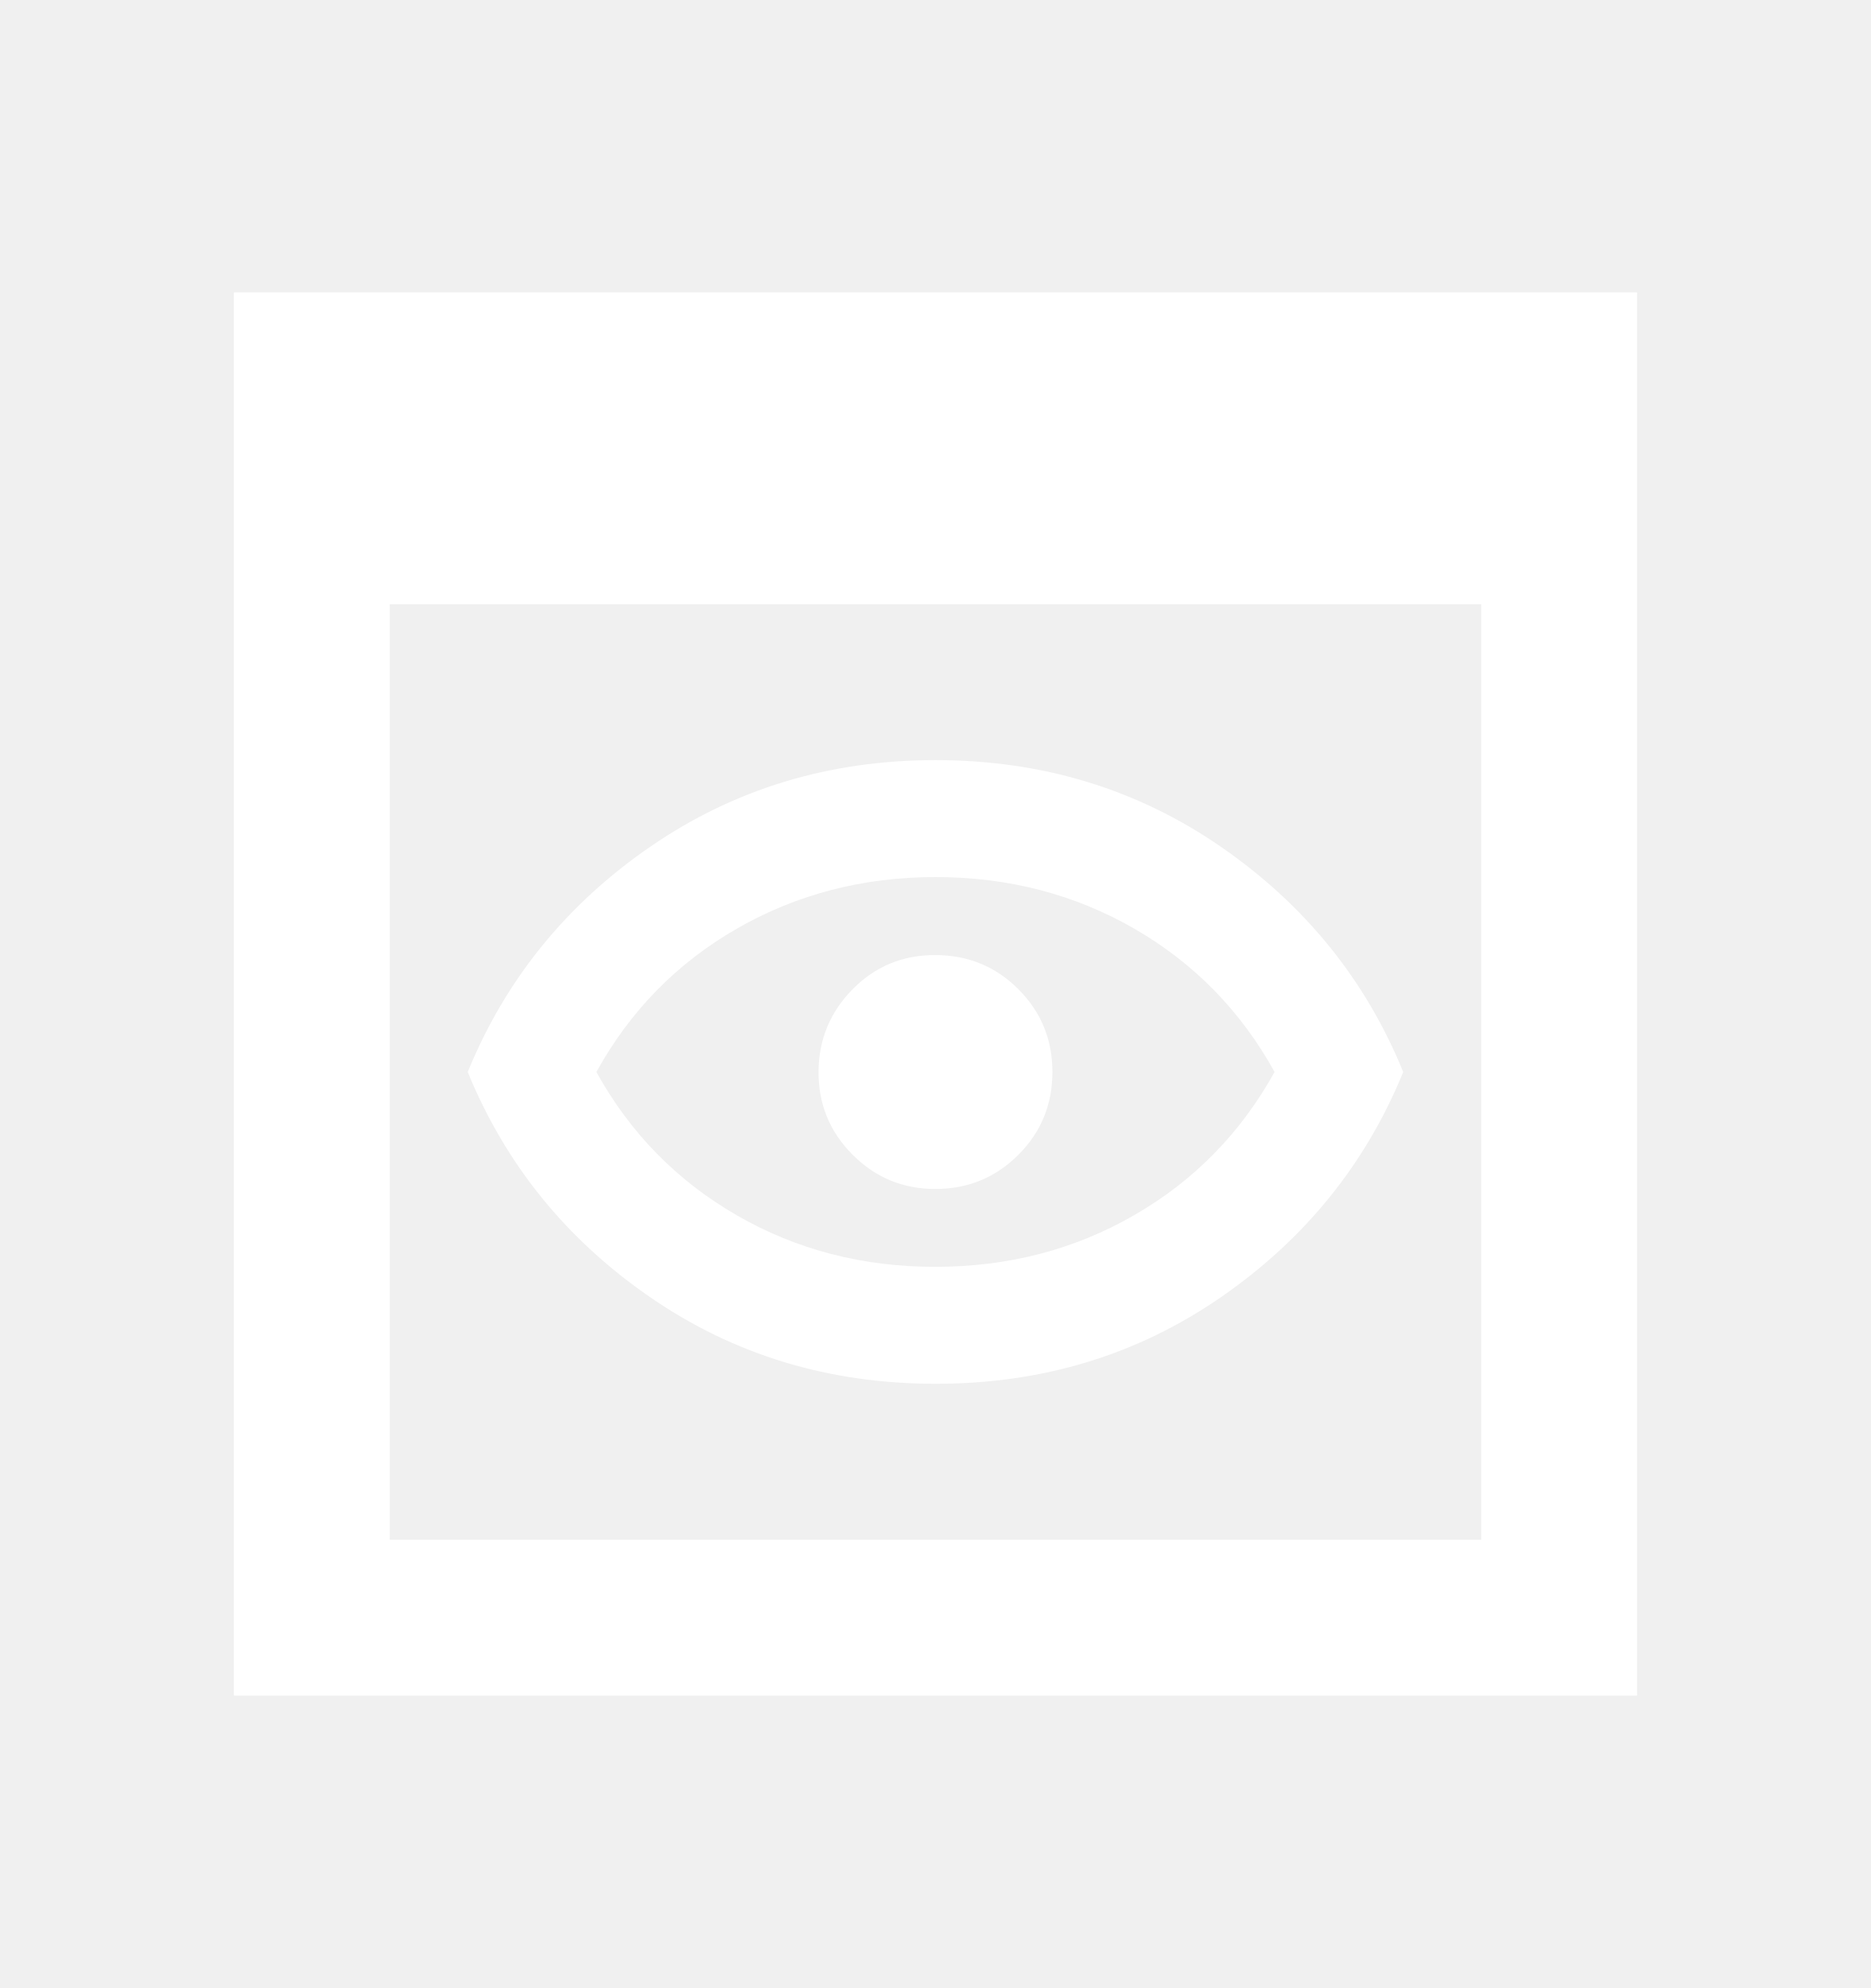
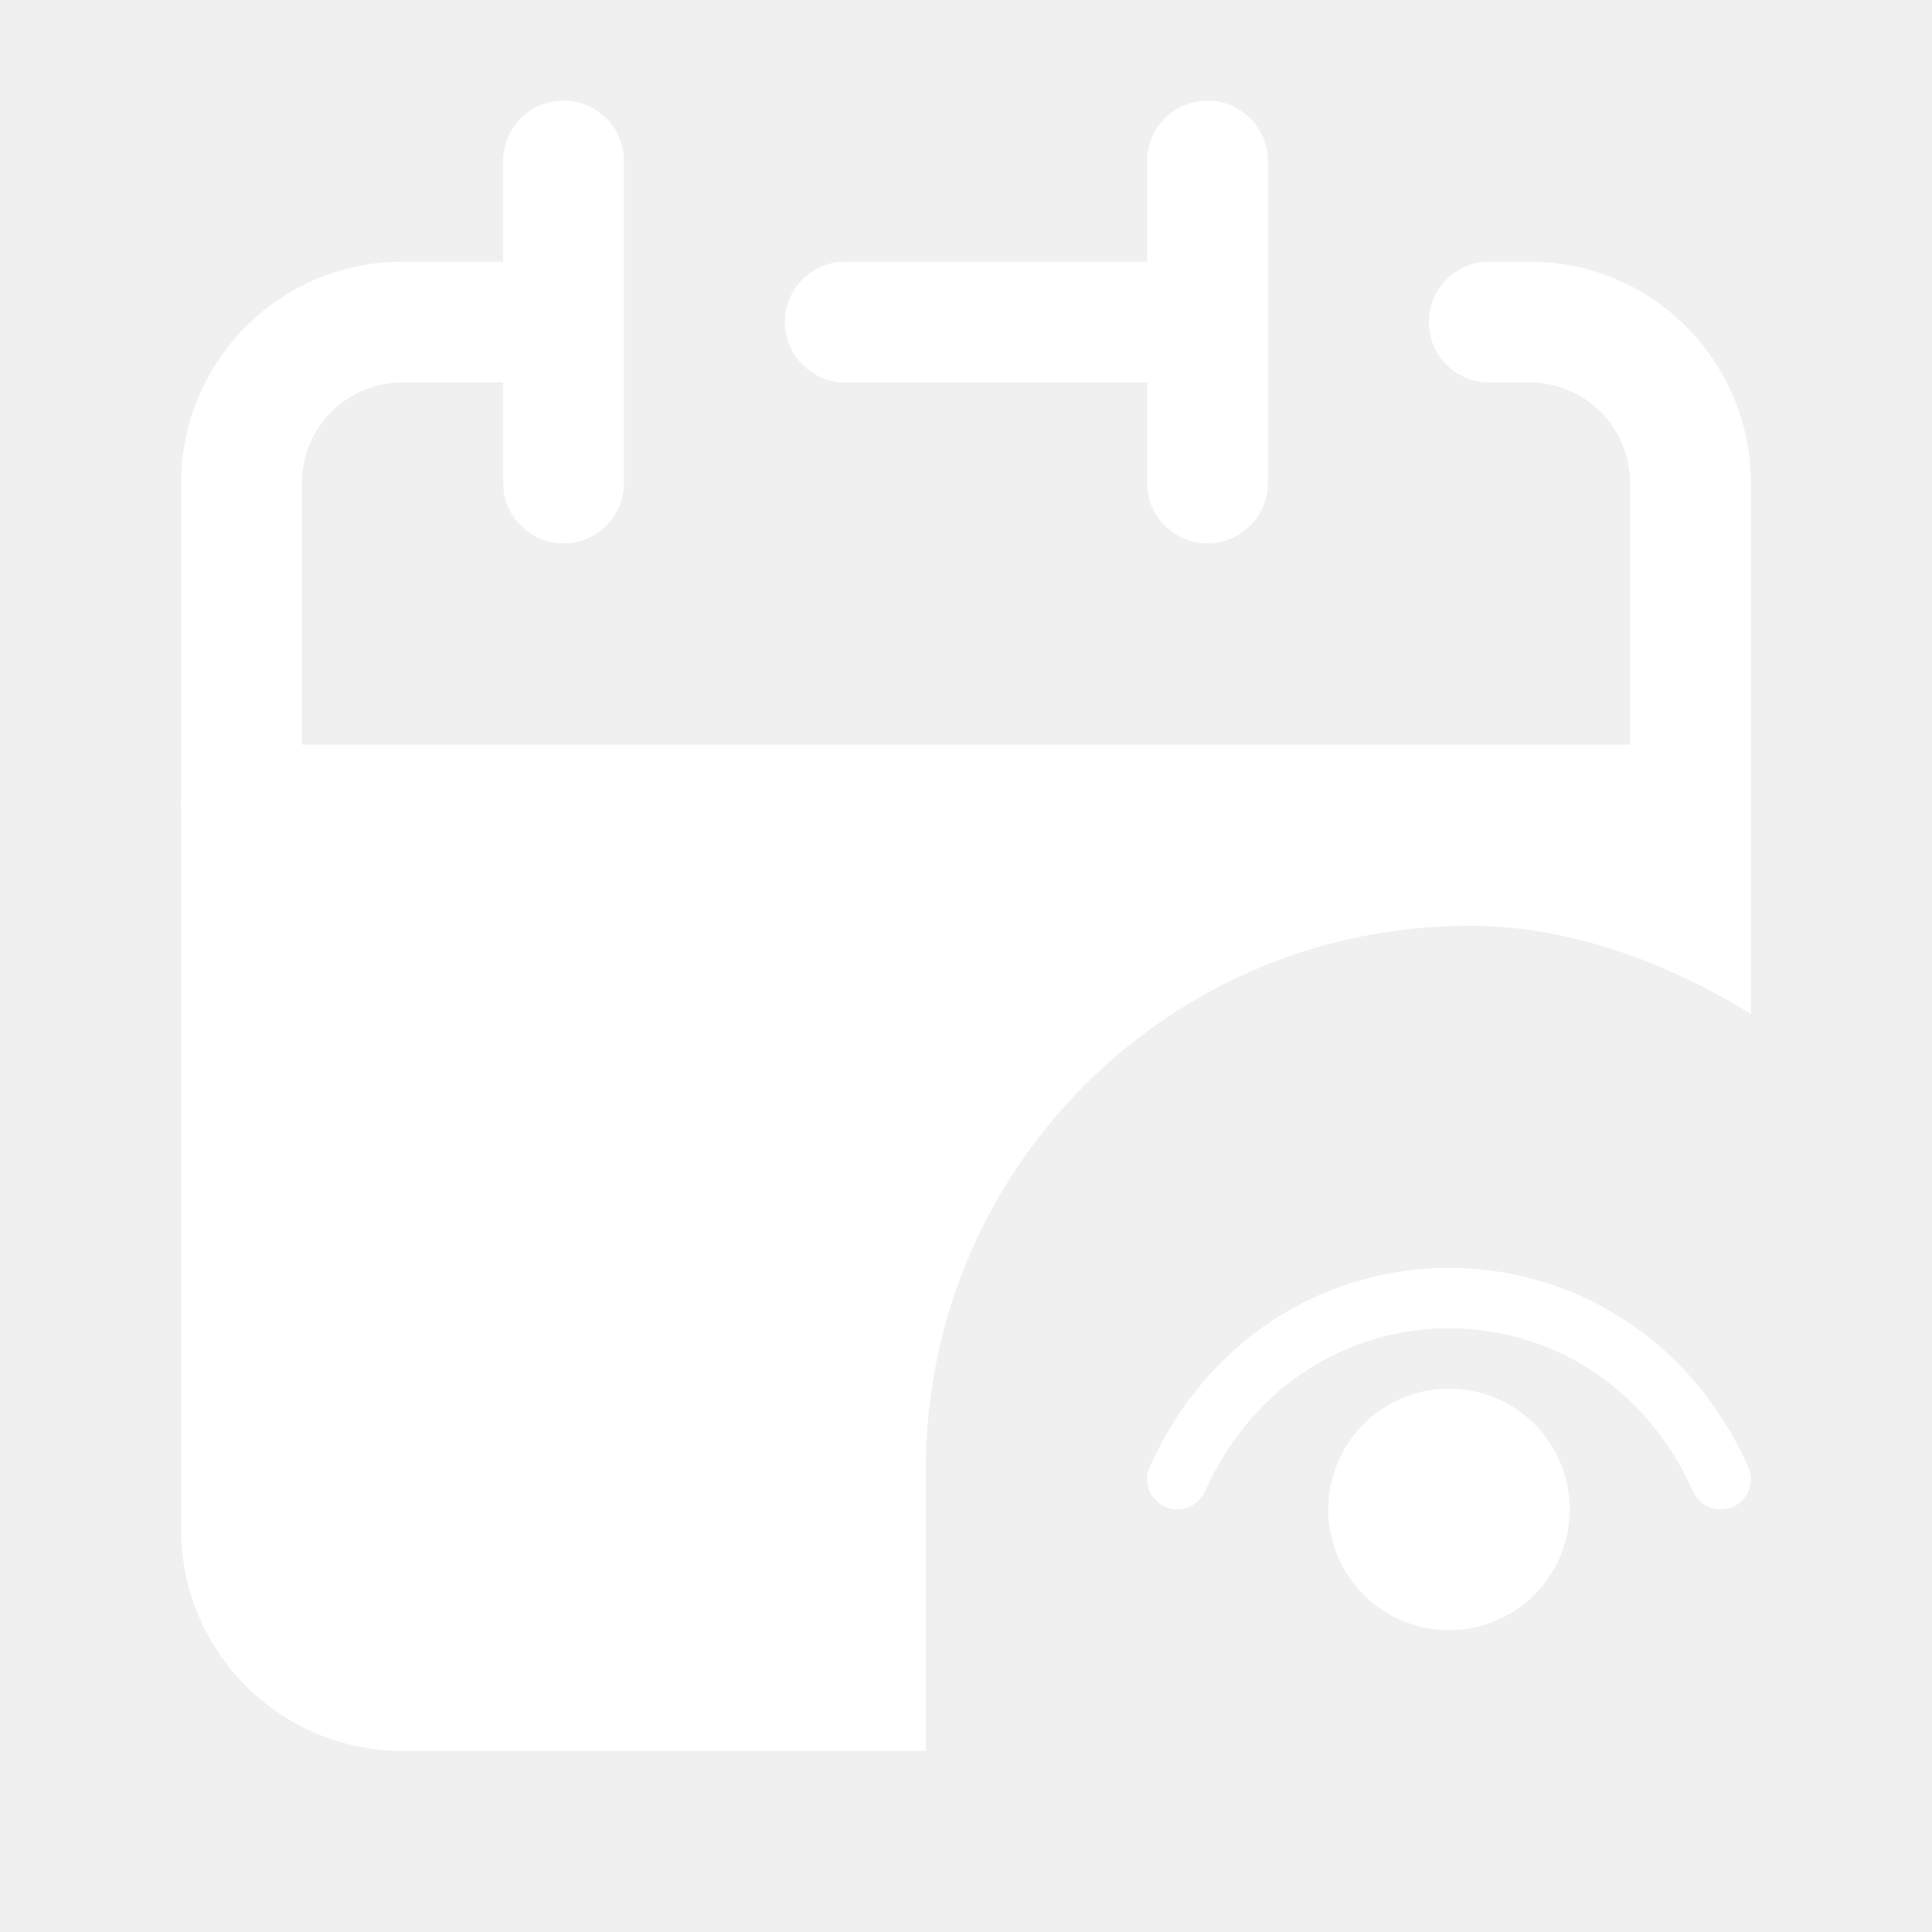
- <svg xmlns="http://www.w3.org/2000/svg" width="16" height="17" viewBox="0 0 16 17" fill="none">
-   <path d="M2 14.5V2.5H14V14.5H2ZM3.333 13.167H12.667V5.167H3.333V13.167ZM8 11.833C7.089 11.833 6.275 11.586 5.559 11.092C4.842 10.598 4.323 9.956 4 9.167C4.322 8.378 4.842 7.736 5.559 7.242C6.276 6.748 7.089 6.5 8 6.5C8.911 6.5 9.725 6.747 10.442 7.242C11.159 7.737 11.679 8.379 12 9.167C11.678 9.956 11.158 10.597 10.442 11.092C9.726 11.587 8.912 11.834 8 11.833ZM8 10.833C8.622 10.833 9.189 10.686 9.7 10.391C10.211 10.097 10.611 9.688 10.9 9.167C10.611 8.644 10.211 8.236 9.7 7.941C9.189 7.647 8.622 7.5 8 7.5C7.378 7.5 6.811 7.648 6.3 7.942C5.789 8.236 5.389 8.644 5.1 9.167C5.389 9.689 5.789 10.097 6.3 10.392C6.811 10.687 7.378 10.834 8 10.833ZM8 10.167C8.278 10.167 8.514 10.07 8.709 9.875C8.903 9.681 9 9.445 9 9.167C9 8.888 8.902 8.652 8.709 8.459C8.515 8.265 8.279 8.168 8 8.167C7.721 8.166 7.485 8.263 7.292 8.459C7.099 8.654 7.001 8.89 7 9.167C6.999 9.443 7.096 9.679 7.292 9.875C7.488 10.071 7.724 10.168 8 10.167Z" fill="white" />
+ <svg xmlns="http://www.w3.org/2000/svg" width="16" height="16" viewBox="0 0 16 16" fill="none">
+   <path fill-rule="evenodd" clip-rule="evenodd" d="M2 6.167C1.724 6.167 1.5 6.391 1.5 6.667V12.667C1.5 13.679 2.321 14.5 3.333 14.5H7.667V12.167C7.667 9.682 9.681 7.667 12.167 7.667C13.021 7.667 13.82 7.982 14.5 8.395V6.667C14.5 6.391 14.276 6.167 14 6.167H2Z" fill="white" />
+   <path fill-rule="evenodd" clip-rule="evenodd" d="M4.667 0.833C4.943 0.833 5.167 1.057 5.167 1.333V4C5.167 4.276 4.943 4.5 4.667 4.5C4.391 4.5 4.167 4.276 4.167 4V3.167H3.333C2.873 3.167 2.5 3.54 2.5 4V6.667C2.5 6.943 2.276 7.167 2 7.167C1.724 7.167 1.5 6.943 1.5 6.667V4C1.5 2.987 2.321 2.167 3.333 2.167H4.167V1.333C4.167 1.057 4.391 0.833 4.667 0.833ZM10 0.833C10.276 0.833 10.5 1.057 10.5 1.333V4C10.5 4.276 10.276 4.5 10 4.5C9.724 4.5 9.5 4.276 9.5 4V3.167H7C6.724 3.167 6.5 2.943 6.5 2.667C6.5 2.391 6.724 2.167 7 2.167H9.5V1.333C9.5 1.057 9.724 0.833 10 0.833ZM11.833 2.667C11.833 2.391 12.057 2.167 12.333 2.167H12.667C13.679 2.167 14.5 2.987 14.5 4V6.667C14.5 6.943 14.276 7.167 14 7.167C13.724 7.167 13.5 6.943 13.5 6.667V4C13.5 3.54 13.127 3.167 12.667 3.167H12.333C12.057 3.167 11.833 2.943 11.833 2.667Z" fill="white" />
+   <path d="M9.75 12.25C10.65 10.25 13.35 10.25 14.25 12.25" stroke="white" stroke-width="0.5" stroke-linecap="round" stroke-linejoin="round" />
+   <path d="M12 13.25C11.586 13.25 11.25 12.914 11.25 12.5C11.25 12.086 11.586 11.75 12 11.75C12.414 11.75 12.75 12.086 12.75 12.5C12.75 12.914 12.414 13.25 12 13.25Z" fill="white" stroke="white" stroke-width="0.5" stroke-linecap="round" stroke-linejoin="round" />
</svg>
